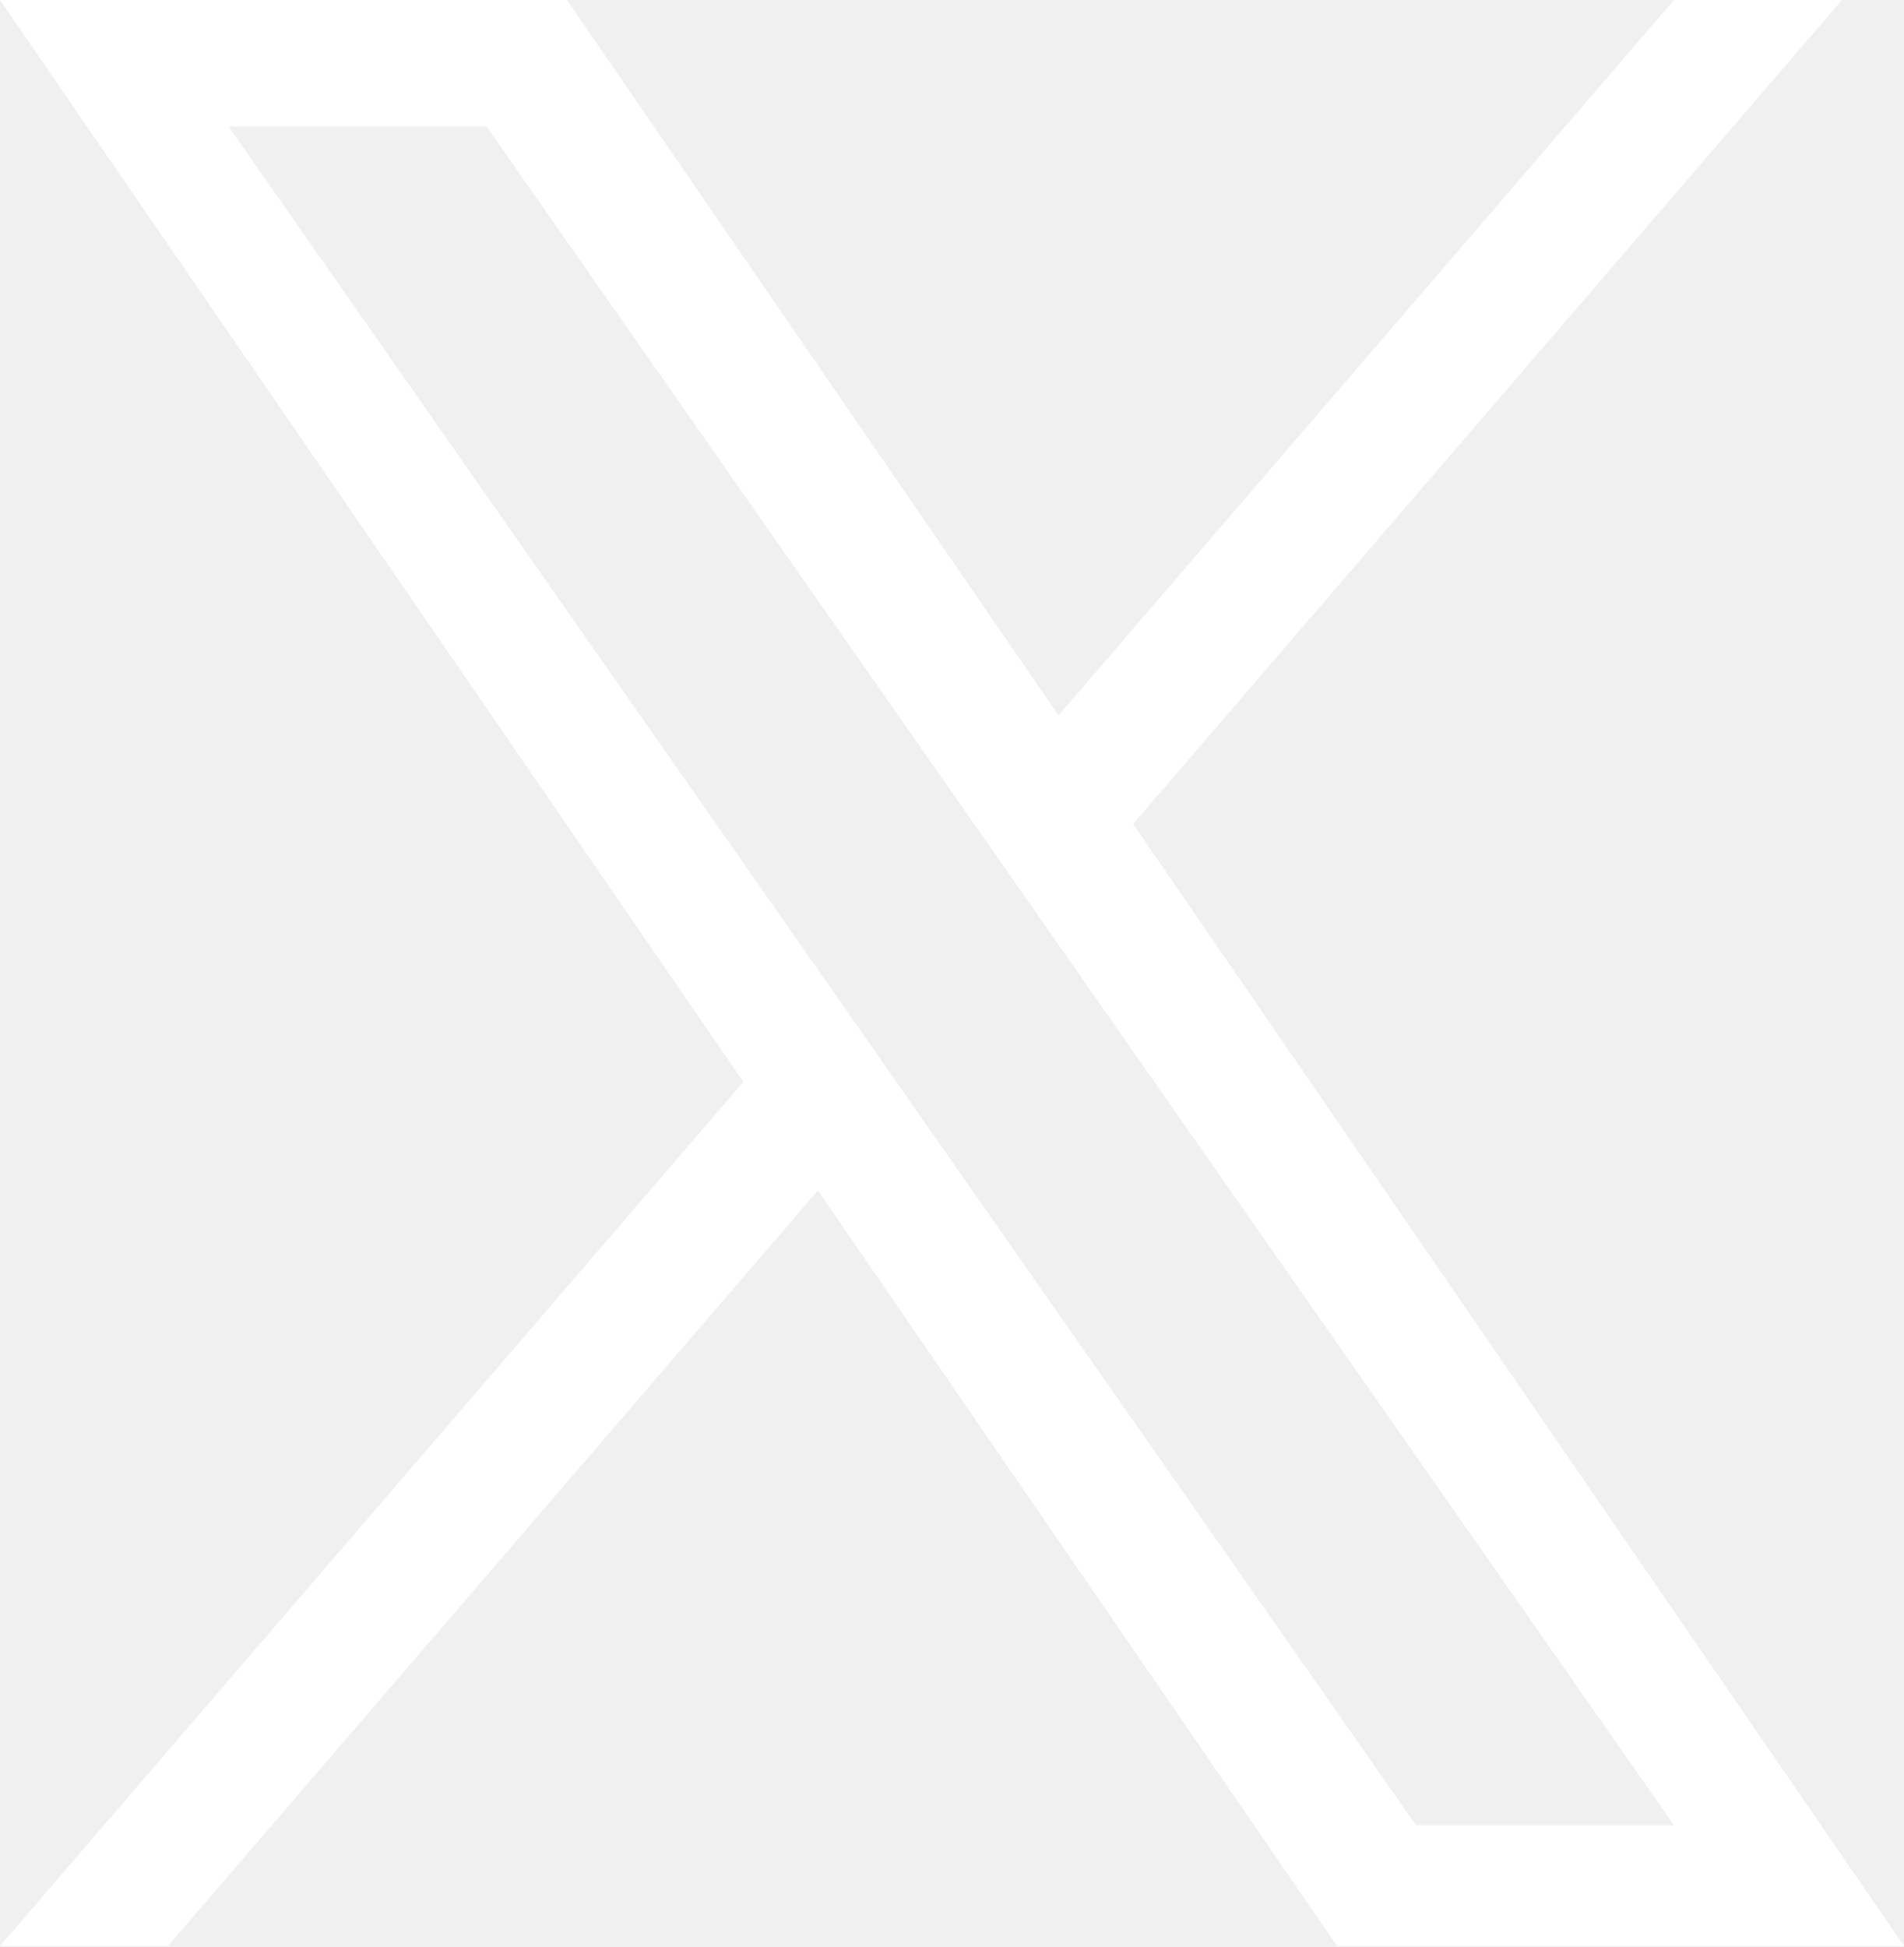
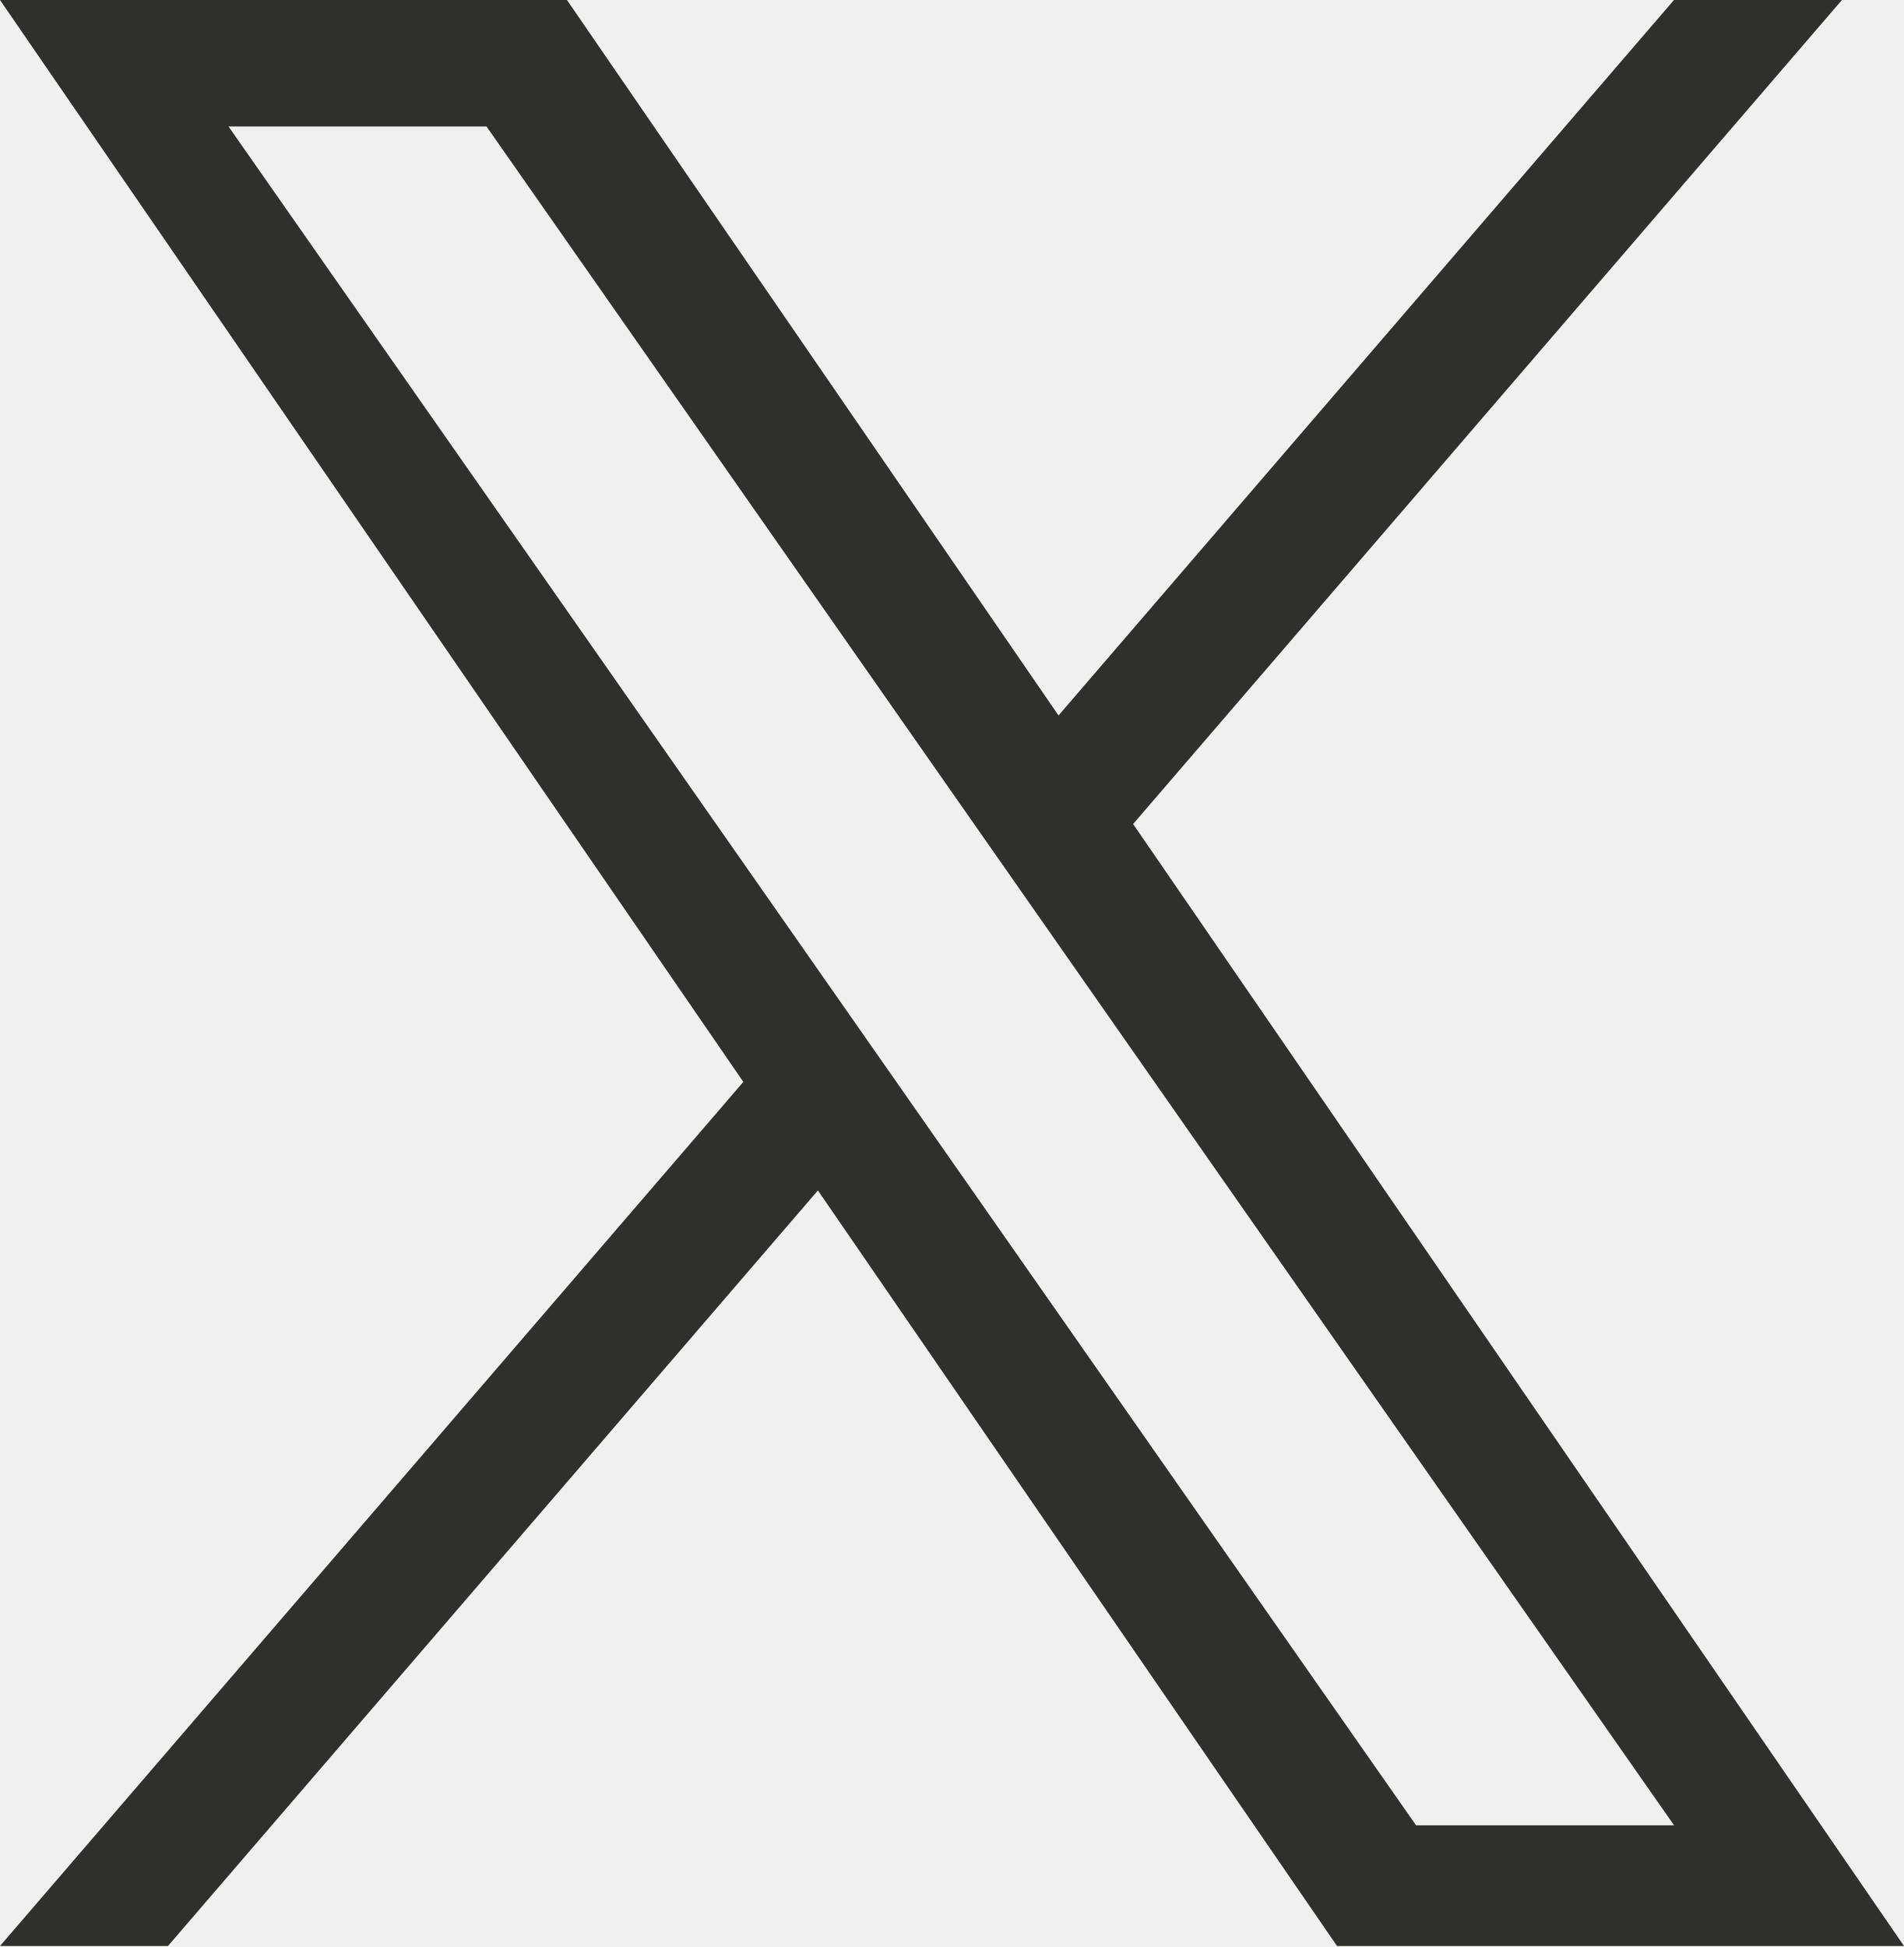
<svg xmlns="http://www.w3.org/2000/svg" width="1200" height="1227" viewBox="0 0 1200 1227" fill="none">
-   <path d="M714.163 519.284L1160.89 0H1055.03L667.137 450.887L357.328 0H0L468.492 681.821L0 1226.37H105.866L515.491 750.218L842.672 1226.37H1200L714.137 519.284H714.163ZM569.165 687.828L521.697 619.934L144.011 79.694H306.615L611.412 515.685L658.88 583.579L1055.08 1150.3H892.476L569.165 687.854V687.828Z" fill="white" />
+   <path d="M714.163 519.284L1160.89 0H1055.03L667.137 450.887L357.328 0H0L468.492 681.821L0 1226.37H105.866L515.491 750.218L842.672 1226.37H1200L714.137 519.284H714.163ZM569.165 687.828L521.697 619.934L144.011 79.694H306.615L611.412 515.685L658.88 583.579L1055.08 1150.3H892.476L569.165 687.854V687.828Z" fill="#302F2C" />
</svg>
